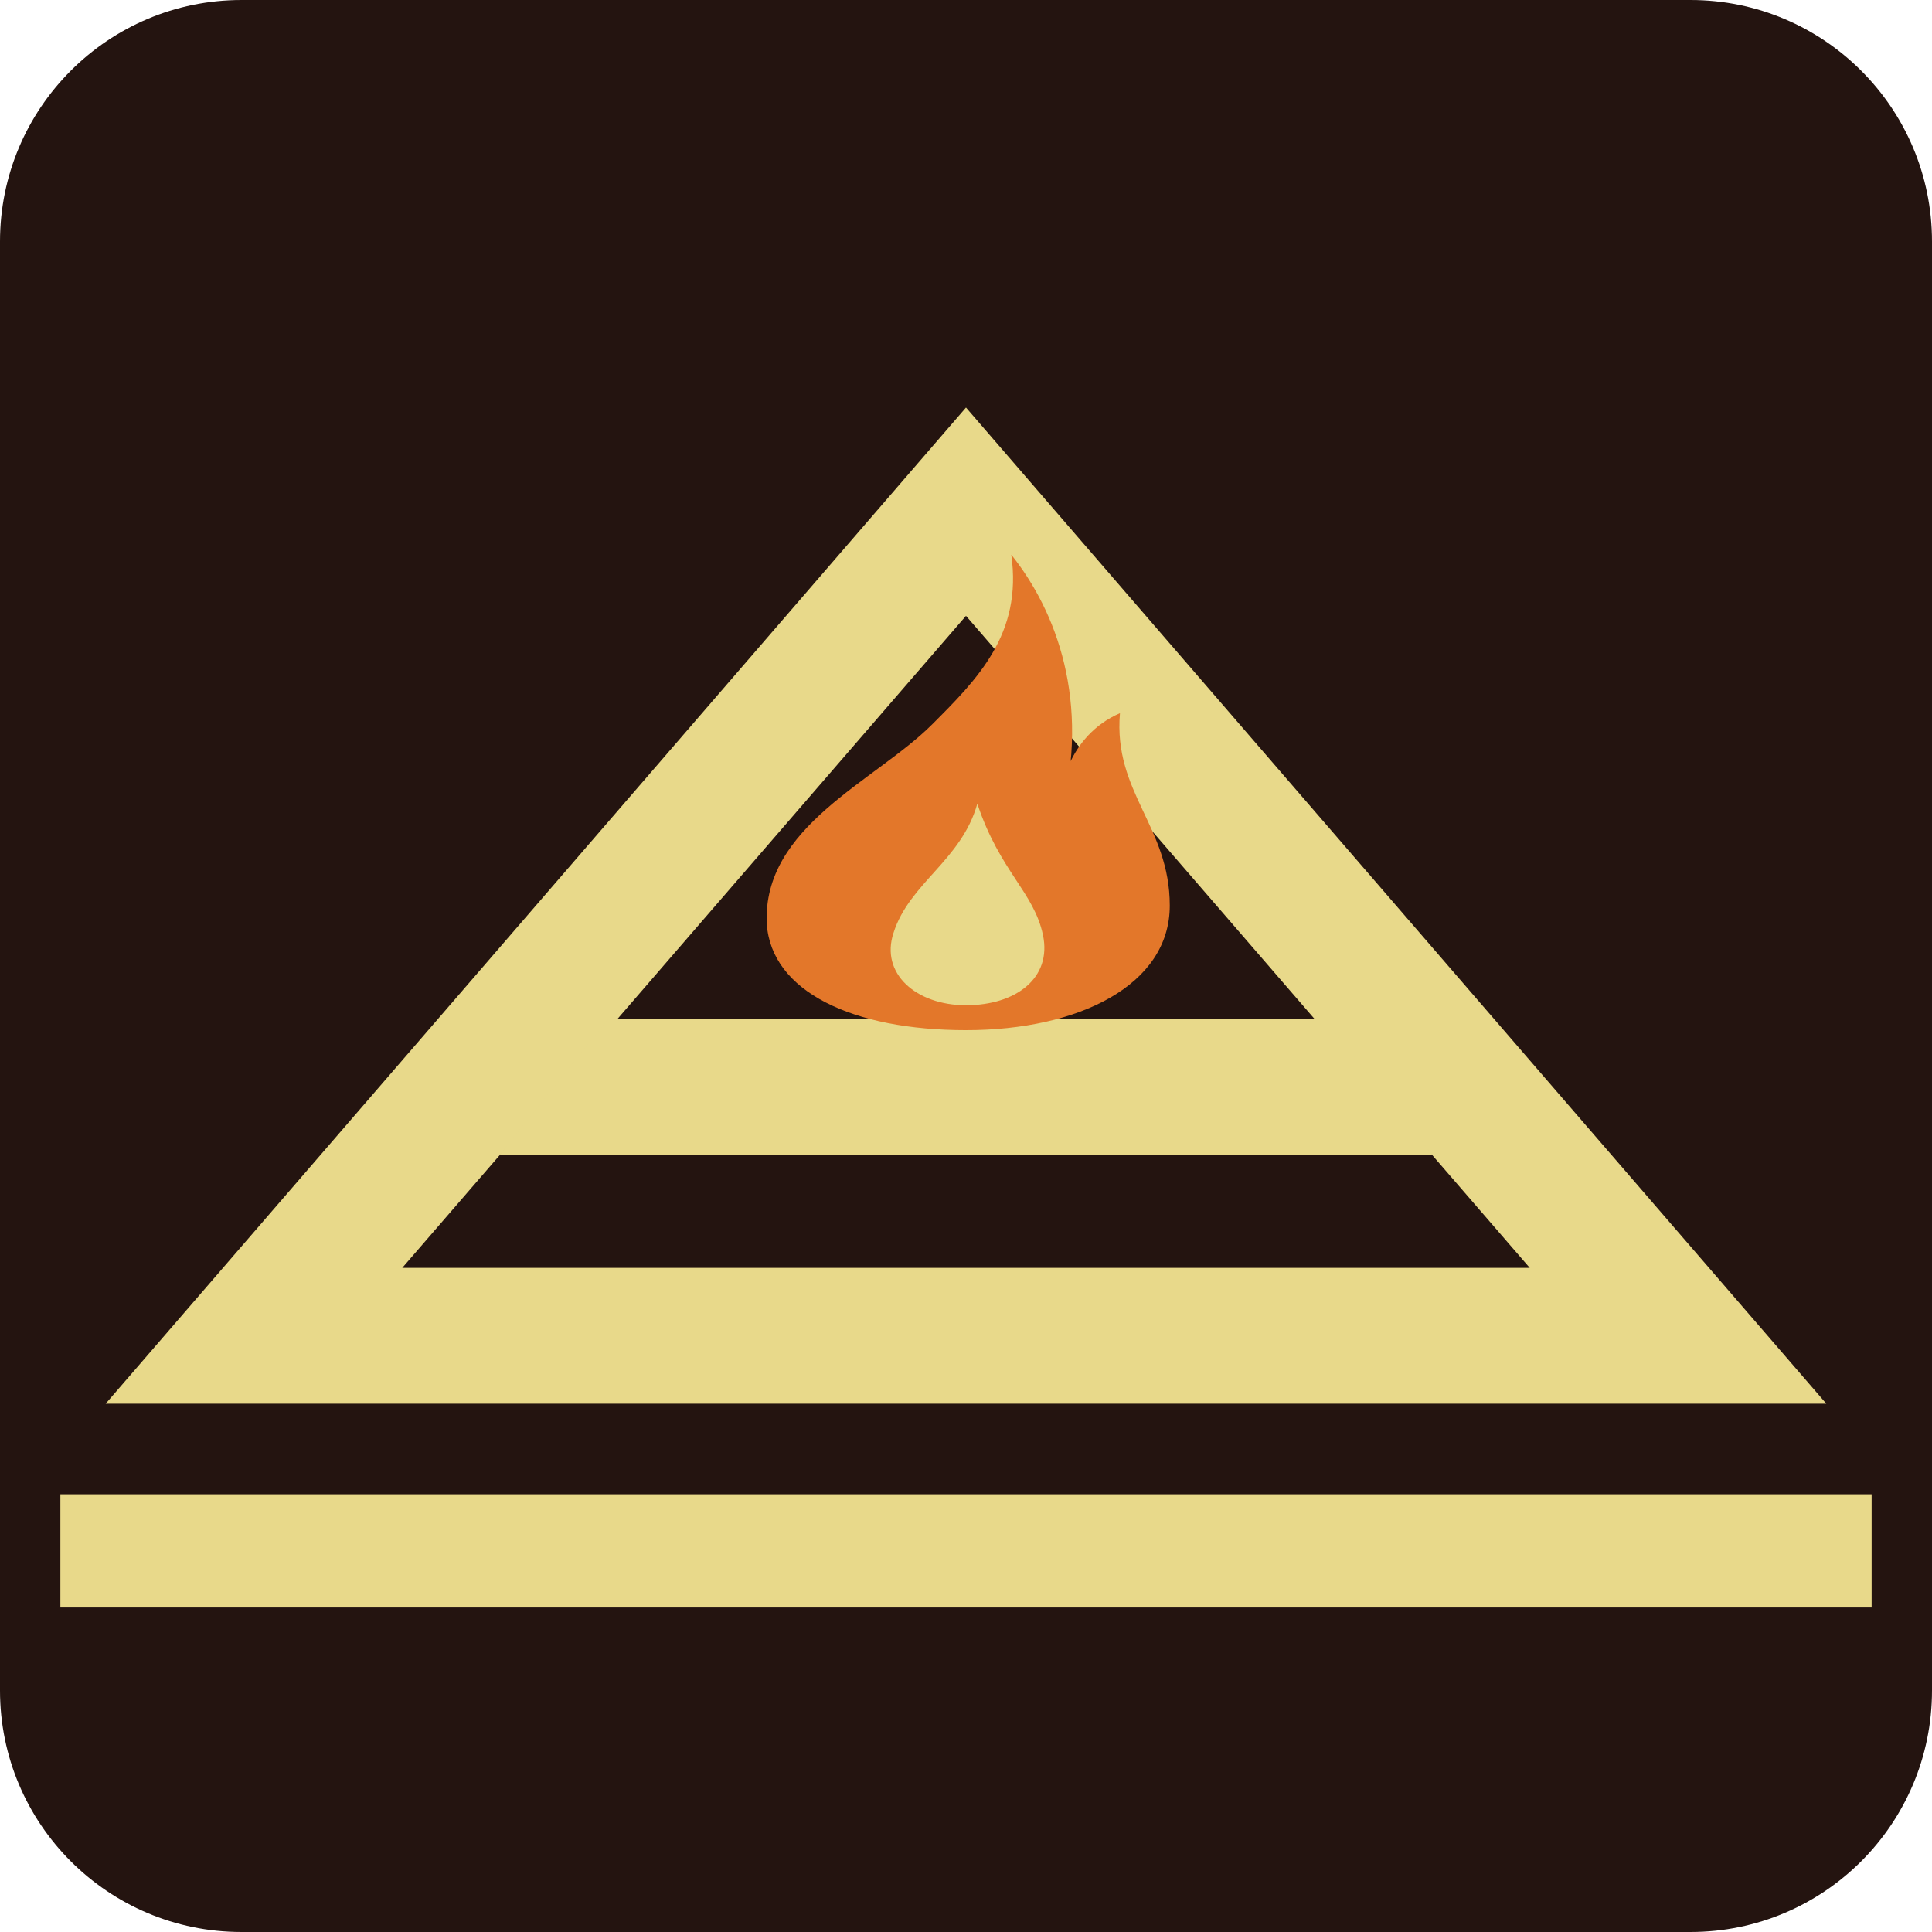
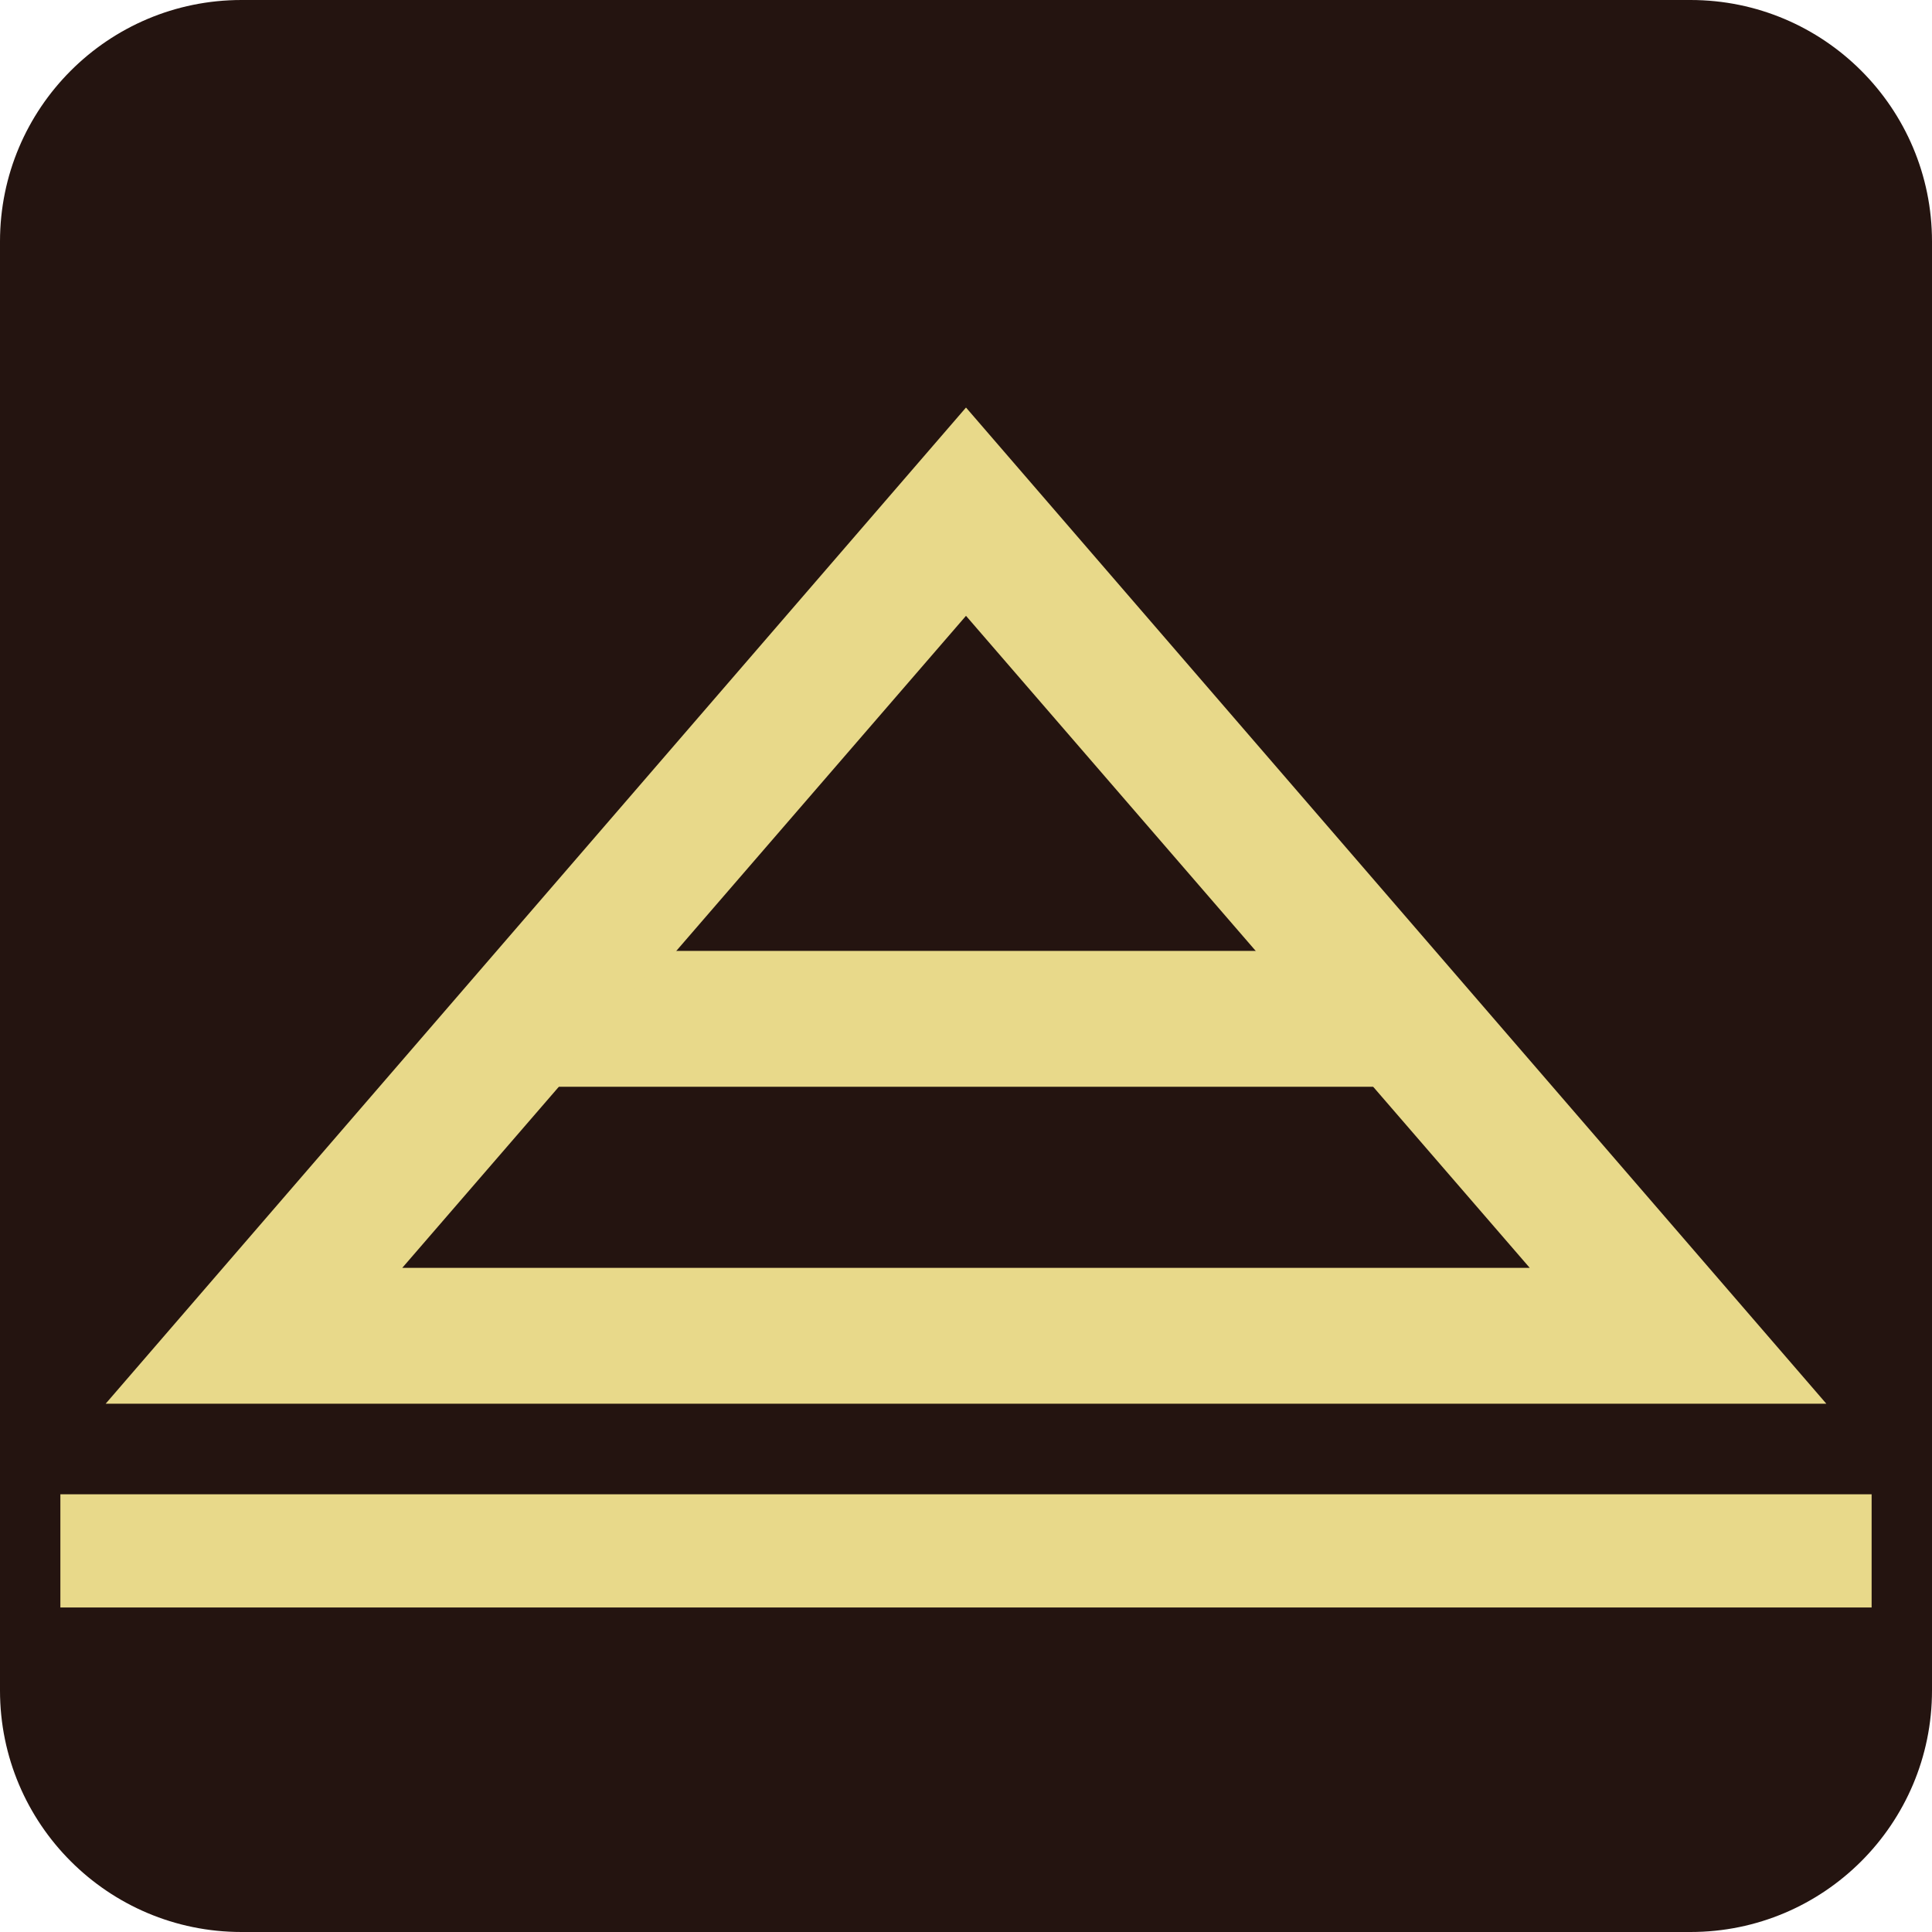
<svg xmlns="http://www.w3.org/2000/svg" viewBox="0 0 64 64">
  <rect width="64" height="64" rx="8" fill="#241410" />
-   <g transform="translate(2 9) scale(0.75)">
-     <path fill="#e8d98a" fill-rule="evenodd" d="M40 6 L78 50 L2 50 Z M40 15.2 L64.9 44 L15.1 44 Z" />
-     <path fill="#e8d98a" d="M24.2 33 L55.8 33 L60.6 39 L19.4 39 Z" />
-     <rect fill="#e8d98a" x="0" y="54" width="80" height="5" />
-     <path fill="#e3772a" d="M42 12.5 C 42.5 16, 40.5 18, 38.5 20 C 36 22.5, 31 24.5, 31.2 28.8 C 31.4 31.8, 35 33.5, 40 33.5 C 45 33.5, 49 31.5, 49 28 C 49 24.5, 46.5 23, 46.8 19.5 C 44.5 20.5, 44 23, 44.2 24 C 45.5 19, 44 15, 42 12.5 Z" />
-     <path fill="#e8d98a" d="M40.5 23.5 C 39.8 26, 37.5 27, 36.8 29.2 C 36.2 31, 37.8 32.4, 40 32.4 C 42.2 32.4, 43.8 31.2, 43.4 29.3 C 43 27.4, 41.5 26.5, 40.5 23.5 Z" />
+   <g fill="#e8d98a" transform="translate(2 9) scale(0.75)">
+     <path fill-rule="evenodd" d="M40 6 L78 50 L2 50 Z M40 15.2 L64.9 44 L15.1 44 Z" />
+     <path d="M26.8 30 L53.2 30 L58.4 36 L21.6 36 Z" />
+     <rect x="0" y="54" width="80" height="5" />
  </g>
</svg>
